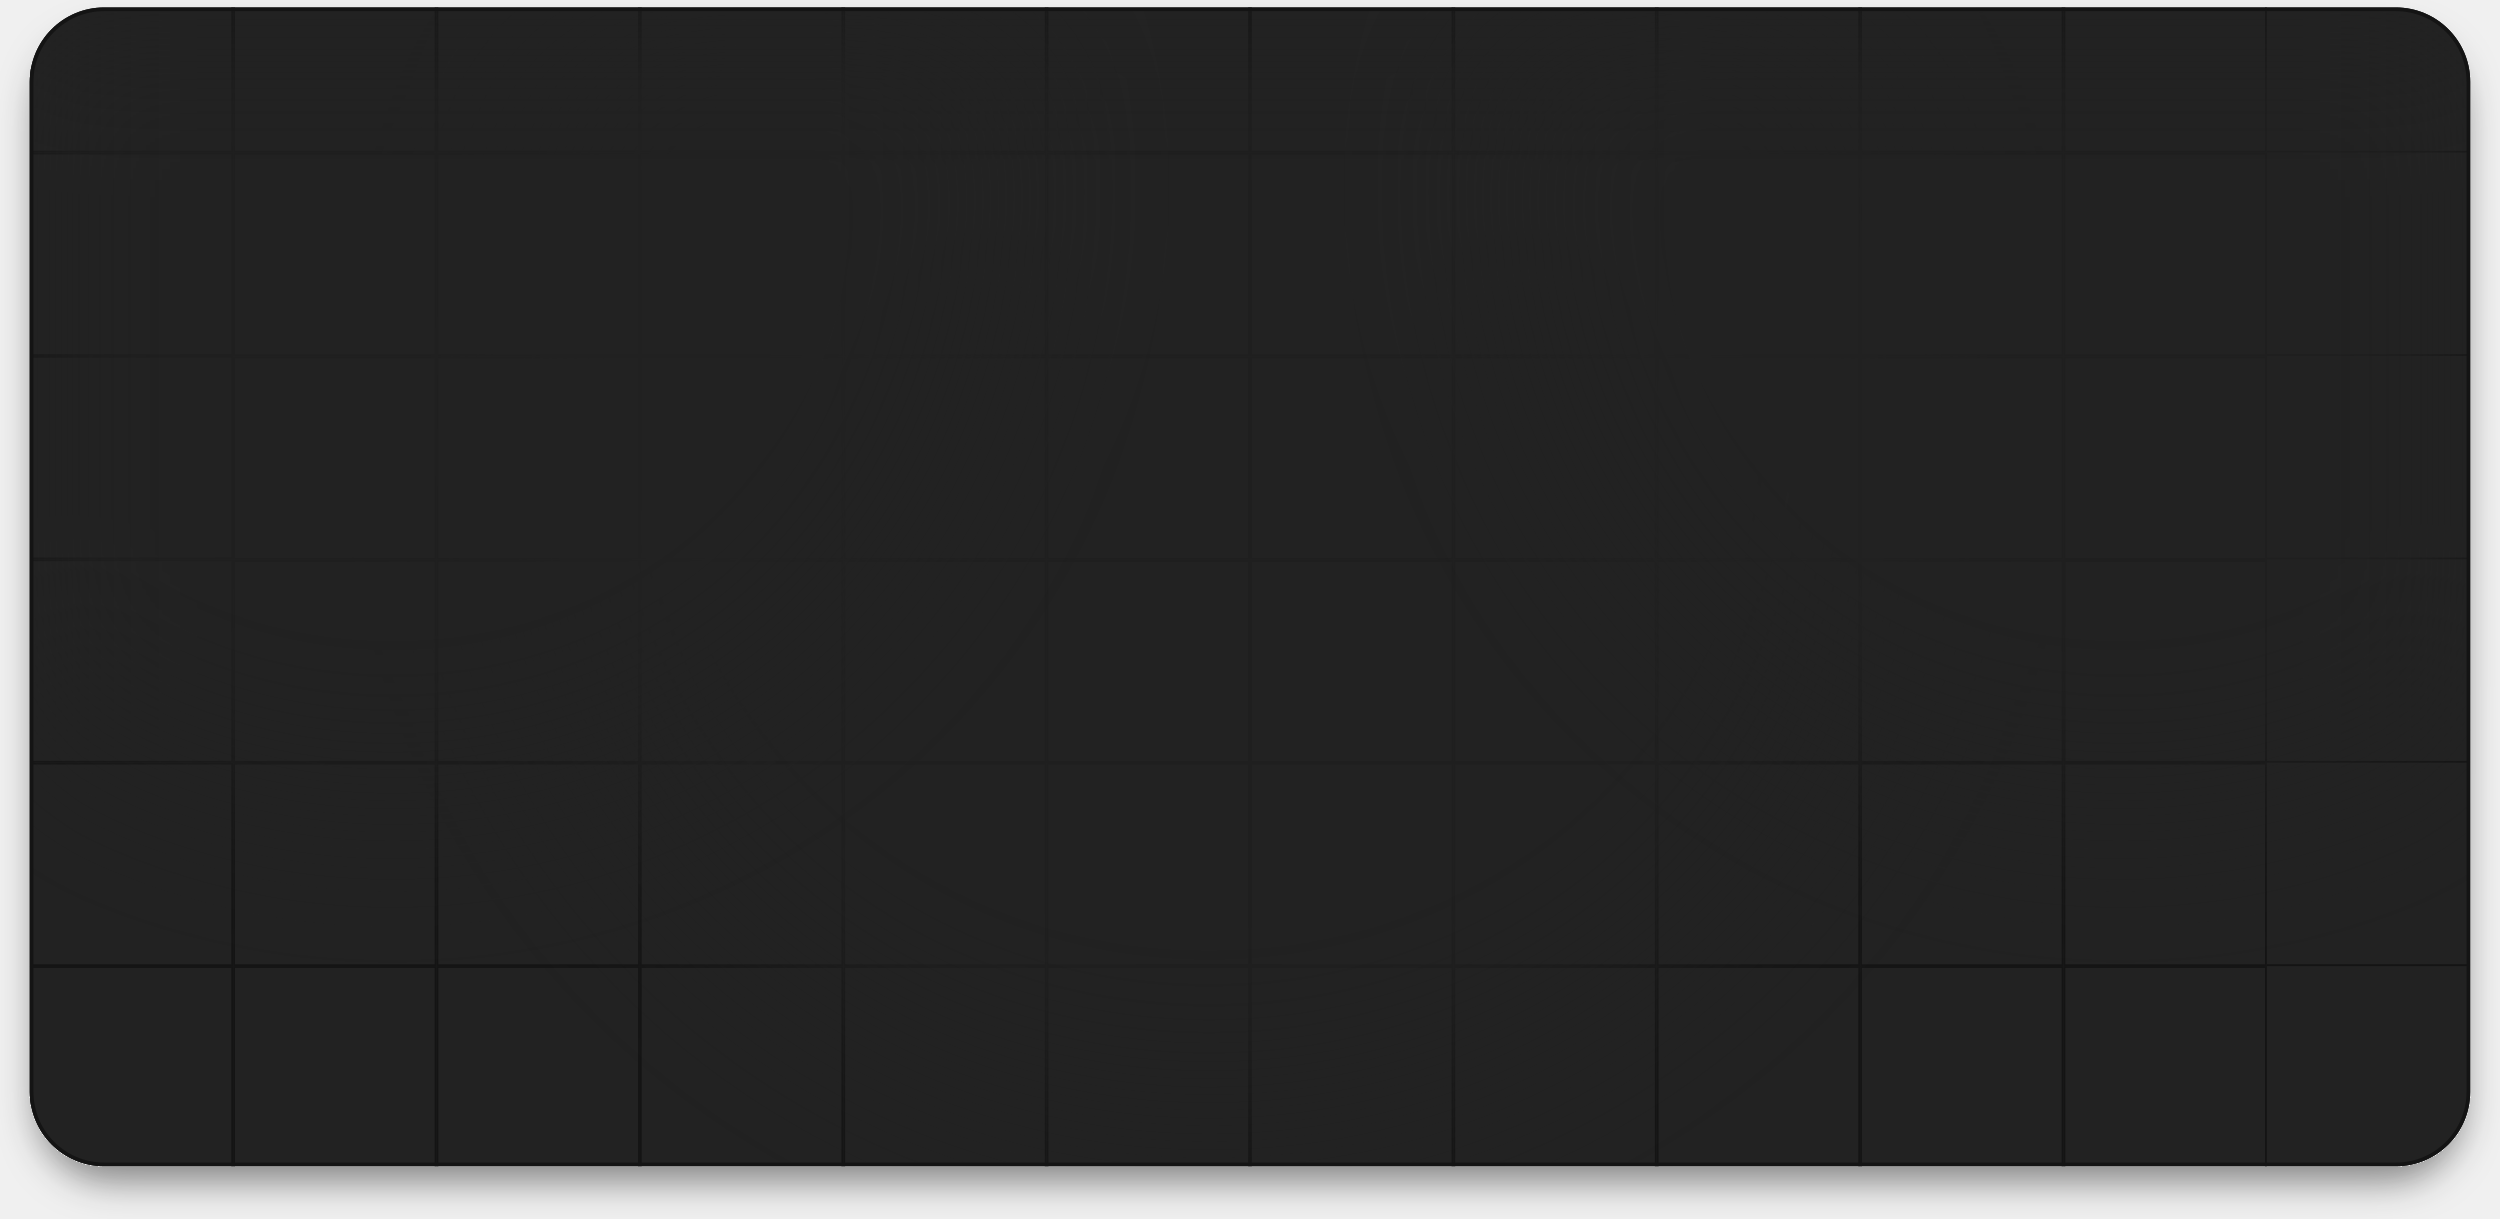
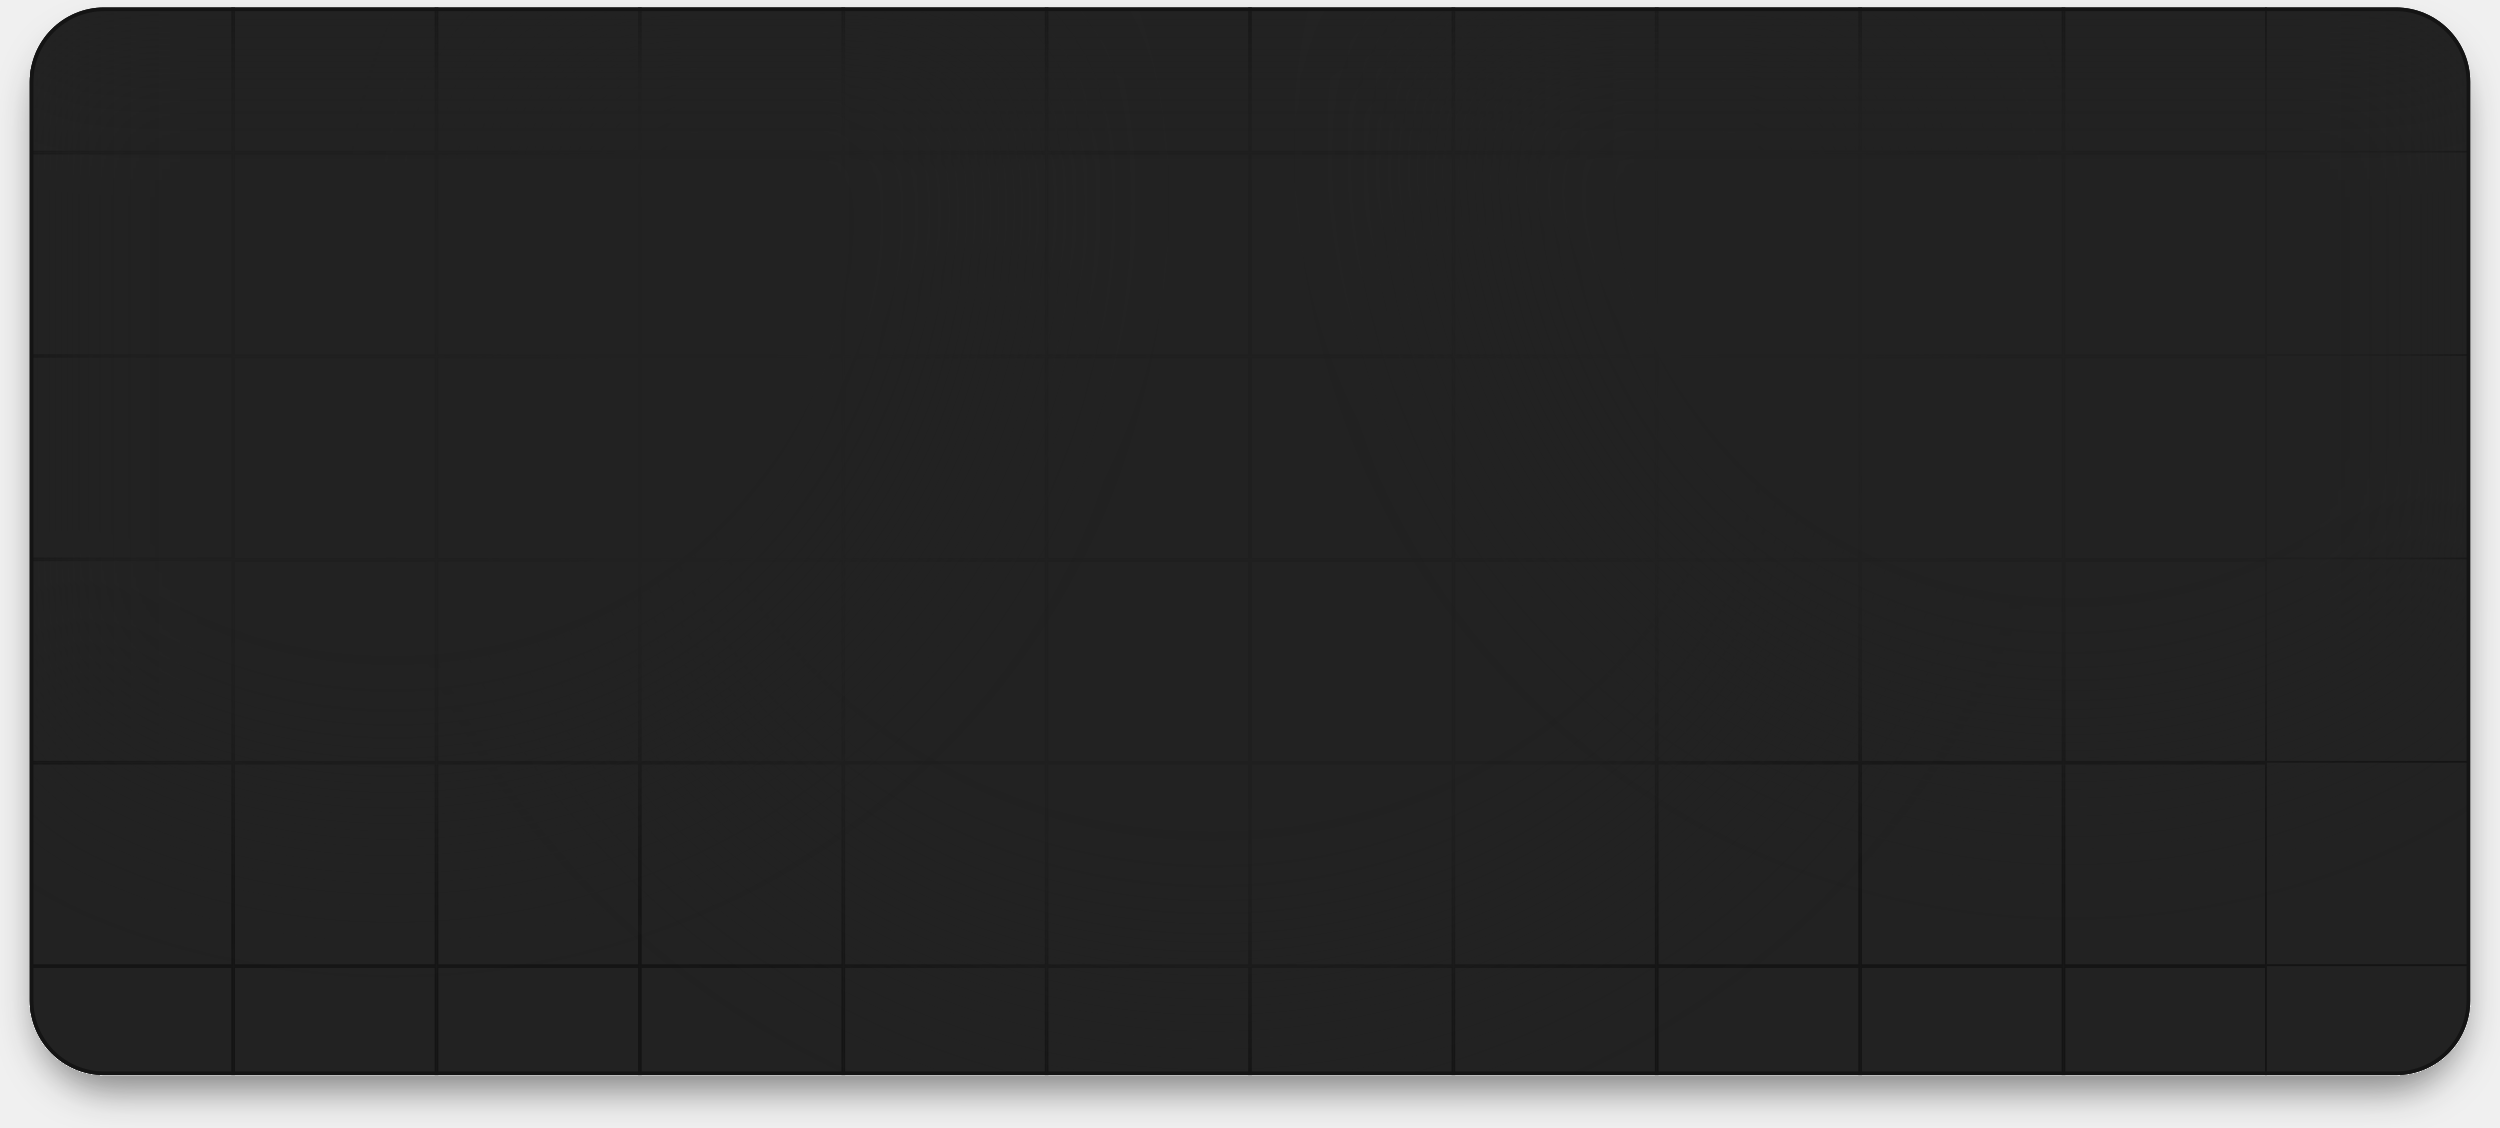
- <svg xmlns="http://www.w3.org/2000/svg" width="1344" height="655" viewBox="0 0 1344 655" fill="none">
+ <svg xmlns="http://www.w3.org/2000/svg" width="1344" height="606" viewBox="0 0 1344 606" fill="none">
  <g filter="url(#filter0_d_16183_29173)">
    <g clip-path="url(#clip0_16183_29173)">
      <mask id="path-1-inside-1_16183_29173" fill="white">
-         <path d="M16 44C16 21.909 33.909 4 56 4H1288C1310.09 4 1328 21.909 1328 44V587C1328 609.091 1310.09 627 1288 627H56C33.909 627 16 609.091 16 587V44Z" />
+         <path d="M16 44C16 21.909 33.909 4 56 4H1288C1310.09 4 1328 21.909 1328 44V538C1328 560.091 1310.09 578 1288 578H56C33.909 578 16 560.091 16 538V44Z" />
      </mask>
-       <path d="M16 44C16 21.909 33.909 4 56 4H1288C1310.09 4 1328 21.909 1328 44V587C1328 609.091 1310.09 627 1288 627H56C33.909 627 16 609.091 16 587V44Z" fill="#222222" />
+       <path d="M16 44C16 21.909 33.909 4 56 4H1288C1310.09 4 1328 21.909 1328 44V538C1328 560.091 1310.09 578 1288 578H56C33.909 578 16 560.091 16 538V44Z" fill="#222222" />
      <rect x="16.5" y="-26.794" width="108.337" height="108.337" stroke="#141414" />
      <rect x="125.837" y="-26.794" width="108.337" height="108.337" stroke="#141414" />
      <rect x="235.163" y="-26.794" width="108.337" height="108.337" stroke="#141414" />
      <rect x="344.5" y="-26.794" width="108.337" height="108.337" stroke="#141414" />
      <rect x="453.837" y="-26.794" width="108.337" height="108.337" stroke="#141414" />
      <rect x="563.163" y="-26.794" width="108.337" height="108.337" stroke="#141414" />
      <rect x="672.5" y="-26.794" width="108.337" height="108.337" stroke="#141414" />
      <rect x="781.825" y="-26.794" width="108.337" height="108.337" stroke="#141414" />
      <rect x="891.163" y="-26.794" width="108.337" height="108.337" stroke="#141414" />
      <rect x="1000.5" y="-26.794" width="108.337" height="108.337" stroke="#141414" />
      <rect x="1109.83" y="-26.794" width="108.337" height="108.337" stroke="#141414" />
      <mask id="path-14-inside-2_16183_29173" fill="white">
        <path d="M1218.66 -27.294H1328V82.044H1218.66V-27.294Z" />
      </mask>
      <path d="M1328 82.044V81.044H1218.66V82.044V83.044H1328V82.044Z" fill="#141414" mask="url(#path-14-inside-2_16183_29173)" />
      <rect x="16.5" y="82.544" width="108.337" height="108.337" stroke="#141414" />
      <mask id="path-17-inside-3_16183_29173" fill="white">
        <path d="M1109.33 82.044H1218.66V191.381H1109.33V82.044Z" />
      </mask>
      <path d="M1218.66 82.044H1217.66V191.381H1218.66H1219.66V82.044H1218.66Z" fill="#141414" mask="url(#path-17-inside-3_16183_29173)" />
      <mask id="path-19-inside-4_16183_29173" fill="white">
        <path d="M1218.66 82.044H1328V191.381H1218.66V82.044Z" />
      </mask>
      <path d="M1328 191.381V190.381H1218.66V191.381V192.381H1328V191.381Z" fill="#141414" mask="url(#path-19-inside-4_16183_29173)" />
      <rect x="16.5" y="191.869" width="108.337" height="108.337" stroke="#141414" />
      <mask id="path-22-inside-5_16183_29173" fill="white">
        <path d="M1109.33 191.369H1218.66V300.706H1109.33V191.369Z" />
      </mask>
      <path d="M1218.66 191.369H1217.66V300.706H1218.66H1219.66V191.369H1218.66Z" fill="#141414" mask="url(#path-22-inside-5_16183_29173)" />
      <mask id="path-24-inside-6_16183_29173" fill="white">
        <path d="M1218.66 191.369H1328V300.706H1218.66V191.369Z" />
      </mask>
      <path d="M1328 300.706V299.706H1218.66V300.706V301.706H1328V300.706Z" fill="#141414" mask="url(#path-24-inside-6_16183_29173)" />
      <rect x="16.5" y="301.207" width="108.337" height="108.337" stroke="#141414" />
      <mask id="path-27-inside-7_16183_29173" fill="white">
        <path d="M125.337 300.707H234.675V410.044H125.337V300.707Z" />
      </mask>
      <path d="M234.675 410.044V409.044H125.337V410.044V411.044H234.675V410.044Z" fill="#141414" mask="url(#path-27-inside-7_16183_29173)" />
      <mask id="path-29-inside-8_16183_29173" fill="white">
        <path d="M234.663 300.707H344V410.044H234.663V300.707Z" />
      </mask>
      <path d="M344 410.044V409.044H234.663V410.044V411.044H344V410.044Z" fill="#141414" mask="url(#path-29-inside-8_16183_29173)" />
      <mask id="path-31-inside-9_16183_29173" fill="white">
        <path d="M344 300.707H453.337V410.044H344V300.707Z" />
      </mask>
      <path d="M453.337 410.044V409.044H344V410.044V411.044H453.337V410.044Z" fill="#141414" mask="url(#path-31-inside-9_16183_29173)" />
      <mask id="path-33-inside-10_16183_29173" fill="white">
        <path d="M453.337 300.707H562.675V410.044H453.337V300.707Z" />
      </mask>
      <path d="M562.675 410.044V409.044H453.337V410.044V411.044H562.675V410.044Z" fill="#141414" mask="url(#path-33-inside-10_16183_29173)" />
      <mask id="path-35-inside-11_16183_29173" fill="white">
        <path d="M562.663 300.707H672V410.044H562.663V300.707Z" />
      </mask>
      <path d="M672 410.044V409.044H562.663V410.044V411.044H672V410.044Z" fill="#141414" mask="url(#path-35-inside-11_16183_29173)" />
      <mask id="path-37-inside-12_16183_29173" fill="white">
        <path d="M672 300.707H781.337V410.044H672V300.707Z" />
      </mask>
      <path d="M781.337 410.044V409.044H672V410.044V411.044H781.337V410.044Z" fill="#141414" mask="url(#path-37-inside-12_16183_29173)" />
      <mask id="path-39-inside-13_16183_29173" fill="white">
        <path d="M781.325 300.707H890.663V410.044H781.325V300.707Z" />
      </mask>
      <path d="M890.663 410.044V409.044H781.325V410.044V411.044H890.663V410.044Z" fill="#141414" mask="url(#path-39-inside-13_16183_29173)" />
      <mask id="path-41-inside-14_16183_29173" fill="white">
        <path d="M890.663 300.707H1000V410.044H890.663V300.707Z" />
      </mask>
      <path d="M1000 410.044V409.044H890.663V410.044V411.044H1000V410.044Z" fill="#141414" mask="url(#path-41-inside-14_16183_29173)" />
      <mask id="path-43-inside-15_16183_29173" fill="white">
        <path d="M1000 300.707H1109.34V410.044H1000V300.707Z" />
      </mask>
      <path d="M1109.34 410.044V409.044H1000V410.044V411.044H1109.34V410.044Z" fill="#141414" mask="url(#path-43-inside-15_16183_29173)" />
      <rect x="1109.83" y="301.207" width="108.337" height="108.337" stroke="#141414" />
      <mask id="path-46-inside-16_16183_29173" fill="white">
        <path d="M1218.66 300.707H1328V410.044H1218.66V300.707Z" />
      </mask>
      <path d="M1328 410.044V409.044H1218.66V410.044V411.044H1328V410.044Z" fill="#141414" mask="url(#path-46-inside-16_16183_29173)" />
      <rect x="16.5" y="410.543" width="108.337" height="108.337" stroke="#141414" />
      <rect x="125.837" y="410.543" width="108.337" height="108.337" stroke="#141414" />
      <rect x="125.837" y="301.547" width="108.337" height="108.337" stroke="#141414" />
      <rect x="125.837" y="192.1" width="108.337" height="108.337" stroke="#141414" />
      <rect x="125.837" y="82.653" width="108.337" height="108.337" stroke="#141414" />
      <rect x="235.163" y="410.543" width="108.337" height="108.337" stroke="#141414" />
      <rect x="235.163" y="301.547" width="108.337" height="108.337" stroke="#141414" />
      <rect x="235.163" y="192.1" width="108.337" height="108.337" stroke="#141414" />
      <rect x="235.163" y="82.653" width="108.337" height="108.337" stroke="#141414" />
      <rect x="344.5" y="410.543" width="108.337" height="108.337" stroke="#141414" />
      <rect x="344.5" y="301.547" width="108.337" height="108.337" stroke="#141414" />
      <rect x="344.5" y="192.1" width="108.337" height="108.337" stroke="#141414" />
      <rect x="344.5" y="82.653" width="108.337" height="108.337" stroke="#141414" />
      <rect x="453.837" y="410.543" width="108.337" height="108.337" stroke="#141414" />
      <rect x="453.837" y="301.547" width="108.337" height="108.337" stroke="#141414" />
      <rect x="453.837" y="192.1" width="108.337" height="108.337" stroke="#141414" />
      <rect x="453.837" y="82.653" width="108.337" height="108.337" stroke="#141414" />
      <rect x="563.163" y="410.543" width="108.337" height="108.337" stroke="#141414" />
      <rect x="563.163" y="301.547" width="108.337" height="108.337" stroke="#141414" />
      <rect x="563.163" y="192.1" width="108.337" height="108.337" stroke="#141414" />
      <rect x="563.163" y="82.653" width="108.337" height="108.337" stroke="#141414" />
      <rect x="672.5" y="410.543" width="108.337" height="108.337" stroke="#141414" />
      <rect x="672.5" y="301.547" width="108.337" height="108.337" stroke="#141414" />
      <rect x="672.5" y="192.1" width="108.337" height="108.337" stroke="#141414" />
      <rect x="672.5" y="82.653" width="108.337" height="108.337" stroke="#141414" />
      <rect x="781.825" y="410.543" width="108.337" height="108.337" stroke="#141414" />
      <rect x="781.825" y="301.547" width="108.337" height="108.337" stroke="#141414" />
      <rect x="781.825" y="192.1" width="108.337" height="108.337" stroke="#141414" />
      <rect x="781.825" y="82.653" width="108.337" height="108.337" stroke="#141414" />
      <rect x="891.163" y="410.543" width="108.337" height="108.337" stroke="#141414" />
      <rect x="891.163" y="301.547" width="108.337" height="108.337" stroke="#141414" />
      <rect x="891.163" y="192.1" width="108.337" height="108.337" stroke="#141414" />
      <rect x="891.163" y="82.653" width="108.337" height="108.337" stroke="#141414" />
      <rect x="1000.5" y="410.543" width="108.337" height="108.337" stroke="#141414" />
      <rect x="1000.5" y="301.547" width="108.337" height="108.337" stroke="#141414" />
      <rect x="1000.5" y="192.1" width="108.337" height="108.337" stroke="#141414" />
      <rect x="1000.5" y="82.653" width="108.337" height="108.337" stroke="#141414" />
      <rect x="1109.83" y="410.543" width="108.337" height="108.337" stroke="#141414" />
      <rect x="1109.83" y="301.547" width="108.337" height="108.337" stroke="#141414" />
      <rect x="1109.83" y="192.1" width="108.337" height="108.337" stroke="#141414" />
      <rect x="1109.83" y="82.653" width="108.337" height="108.337" stroke="#141414" />
      <mask id="path-89-inside-17_16183_29173" fill="white">
        <path d="M1218.66 410.043H1328V519.381H1218.66V410.043Z" />
      </mask>
      <path d="M1328 519.381V518.381H1218.66V519.381V520.381H1328V519.381Z" fill="#141414" mask="url(#path-89-inside-17_16183_29173)" />
      <rect x="16.5" y="519.869" width="108.337" height="108.337" stroke="#141414" />
      <rect x="125.837" y="519.869" width="108.337" height="108.337" stroke="#141414" />
      <rect x="235.163" y="519.869" width="108.337" height="108.337" stroke="#141414" />
      <rect x="344.5" y="519.869" width="108.337" height="108.337" stroke="#141414" />
      <rect x="453.837" y="519.869" width="108.337" height="108.337" stroke="#141414" />
      <rect x="563.163" y="519.869" width="108.337" height="108.337" stroke="#141414" />
      <rect x="672.5" y="519.869" width="108.337" height="108.337" stroke="#141414" />
      <rect x="781.825" y="519.869" width="108.337" height="108.337" stroke="#141414" />
      <rect x="891.163" y="519.869" width="108.337" height="108.337" stroke="#141414" />
      <rect x="1000.5" y="519.869" width="108.337" height="108.337" stroke="#141414" />
      <rect x="1109.83" y="519.869" width="108.337" height="108.337" stroke="#141414" />
      <mask id="path-102-inside-18_16183_29173" fill="white">
        <path d="M1218.66 519.369H1328V628.706H1218.66V519.369Z" />
      </mask>
      <path d="M1328 628.706V627.706H1218.66V628.706V629.706H1328V628.706Z" fill="#141414" mask="url(#path-102-inside-18_16183_29173)" />
      <g filter="url(#filter1_f_16183_29173)">
-         <circle cx="650" cy="216" r="383" fill="#222222" fill-opacity="0.8" />
+         <circle cx="652" cy="152" r="383" fill="#222222" fill-opacity="0.8" />
      </g>
      <g filter="url(#filter2_f_16183_29173)">
-         <circle cx="211" cy="101" r="332" fill="#222222" fill-opacity="0.8" />
+         <circle cx="211" cy="109" r="332" fill="#222222" fill-opacity="0.8" />
      </g>
      <g filter="url(#filter3_f_16183_29173)">
-         <circle cx="1140" cy="101" r="332" fill="#222222" fill-opacity="0.8" />
+         <circle cx="1113" cy="78" r="332" fill="#222222" fill-opacity="0.8" />
      </g>
    </g>
-     <path d="M56 4V6H1288V4V2H56V4ZM1328 44H1326V587H1328H1330V44H1328ZM1288 627V625H56V627V629H1288V627ZM16 587H18V44H16H14V587H16ZM56 627V625C35.013 625 18 607.987 18 587H16H14C14 610.196 32.804 629 56 629V627ZM1328 587H1326C1326 607.987 1308.99 625 1288 625V627V629C1311.2 629 1330 610.196 1330 587H1328ZM1288 4V6C1308.99 6 1326 23.013 1326 44H1328H1330C1330 20.804 1311.2 2 1288 2V4ZM56 4V2C32.804 2 14 20.804 14 44H16H18C18 23.013 35.013 6 56 6V4Z" fill="#141414" mask="url(#path-1-inside-1_16183_29173)" />
+     <path d="M56 4V6H1288V4V2H56V4ZM1328 44H1326V538H1328H1330V44H1328ZM1288 578V576H56V578V580H1288V578ZM16 538H18V44H16H14V538H16ZM56 578V576C35.013 576 18 558.987 18 538H16H14C14 561.196 32.804 580 56 580V578ZM1328 538H1326C1326 558.987 1308.99 576 1288 576V578V580C1311.2 580 1330 561.196 1330 538H1328ZM1288 4V6C1308.99 6 1326 23.013 1326 44H1328H1330C1330 20.804 1311.2 2 1288 2V4ZM56 4V2C32.804 2 14 20.804 14 44H16H18C18 23.013 35.013 6 56 6V4Z" fill="#141414" mask="url(#path-1-inside-1_16183_29173)" />
  </g>
  <defs>
-     <filter id="filter0_d_16183_29173" x="0" y="0" width="1344" height="655" filterUnits="userSpaceOnUse" color-interpolation-filters="sRGB">
+     <filter id="filter0_d_16183_29173" x="0" y="0" width="1344" height="606" filterUnits="userSpaceOnUse" color-interpolation-filters="sRGB">
      <feFlood flood-opacity="0" result="BackgroundImageFix" />
      <feColorMatrix in="SourceAlpha" type="matrix" values="0 0 0 0 0 0 0 0 0 0 0 0 0 0 0 0 0 0 127 0" result="hardAlpha" />
      <feMorphology radius="4" operator="erode" in="SourceAlpha" result="effect1_dropShadow_16183_29173" />
      <feOffset dy="12" />
      <feGaussianBlur stdDeviation="10" />
      <feComposite in2="hardAlpha" operator="out" />
      <feColorMatrix type="matrix" values="0 0 0 0 0.078 0 0 0 0 0.078 0 0 0 0 0.078 0 0 0 0.5 0" />
      <feBlend mode="normal" in2="BackgroundImageFix" result="effect1_dropShadow_16183_29173" />
      <feBlend mode="normal" in="SourceGraphic" in2="effect1_dropShadow_16183_29173" result="shape" />
    </filter>
-     <filter id="filter1_f_16183_29173" x="177" y="-257" width="946" height="946" filterUnits="userSpaceOnUse" color-interpolation-filters="sRGB">
+     <filter id="filter1_f_16183_29173" x="179" y="-321" width="946" height="946" filterUnits="userSpaceOnUse" color-interpolation-filters="sRGB">
      <feFlood flood-opacity="0" result="BackgroundImageFix" />
      <feBlend mode="normal" in="SourceGraphic" in2="BackgroundImageFix" result="shape" />
      <feGaussianBlur stdDeviation="45" result="effect1_foregroundBlur_16183_29173" />
    </filter>
-     <filter id="filter2_f_16183_29173" x="-211" y="-321" width="844" height="844" filterUnits="userSpaceOnUse" color-interpolation-filters="sRGB">
+     <filter id="filter2_f_16183_29173" x="-211" y="-313" width="844" height="844" filterUnits="userSpaceOnUse" color-interpolation-filters="sRGB">
      <feFlood flood-opacity="0" result="BackgroundImageFix" />
      <feBlend mode="normal" in="SourceGraphic" in2="BackgroundImageFix" result="shape" />
      <feGaussianBlur stdDeviation="45" result="effect1_foregroundBlur_16183_29173" />
    </filter>
-     <filter id="filter3_f_16183_29173" x="718" y="-321" width="844" height="844" filterUnits="userSpaceOnUse" color-interpolation-filters="sRGB">
+     <filter id="filter3_f_16183_29173" x="691" y="-344" width="844" height="844" filterUnits="userSpaceOnUse" color-interpolation-filters="sRGB">
      <feFlood flood-opacity="0" result="BackgroundImageFix" />
      <feBlend mode="normal" in="SourceGraphic" in2="BackgroundImageFix" result="shape" />
      <feGaussianBlur stdDeviation="45" result="effect1_foregroundBlur_16183_29173" />
    </filter>
    <clipPath id="clip0_16183_29173">
-       <path d="M16 44C16 21.909 33.909 4 56 4H1288C1310.09 4 1328 21.909 1328 44V587C1328 609.091 1310.09 627 1288 627H56C33.909 627 16 609.091 16 587V44Z" fill="white" />
+       <path d="M16 44C16 21.909 33.909 4 56 4H1288C1310.09 4 1328 21.909 1328 44V538C1328 560.091 1310.09 578 1288 578H56C33.909 578 16 560.091 16 538V44Z" fill="white" />
    </clipPath>
  </defs>
</svg>
